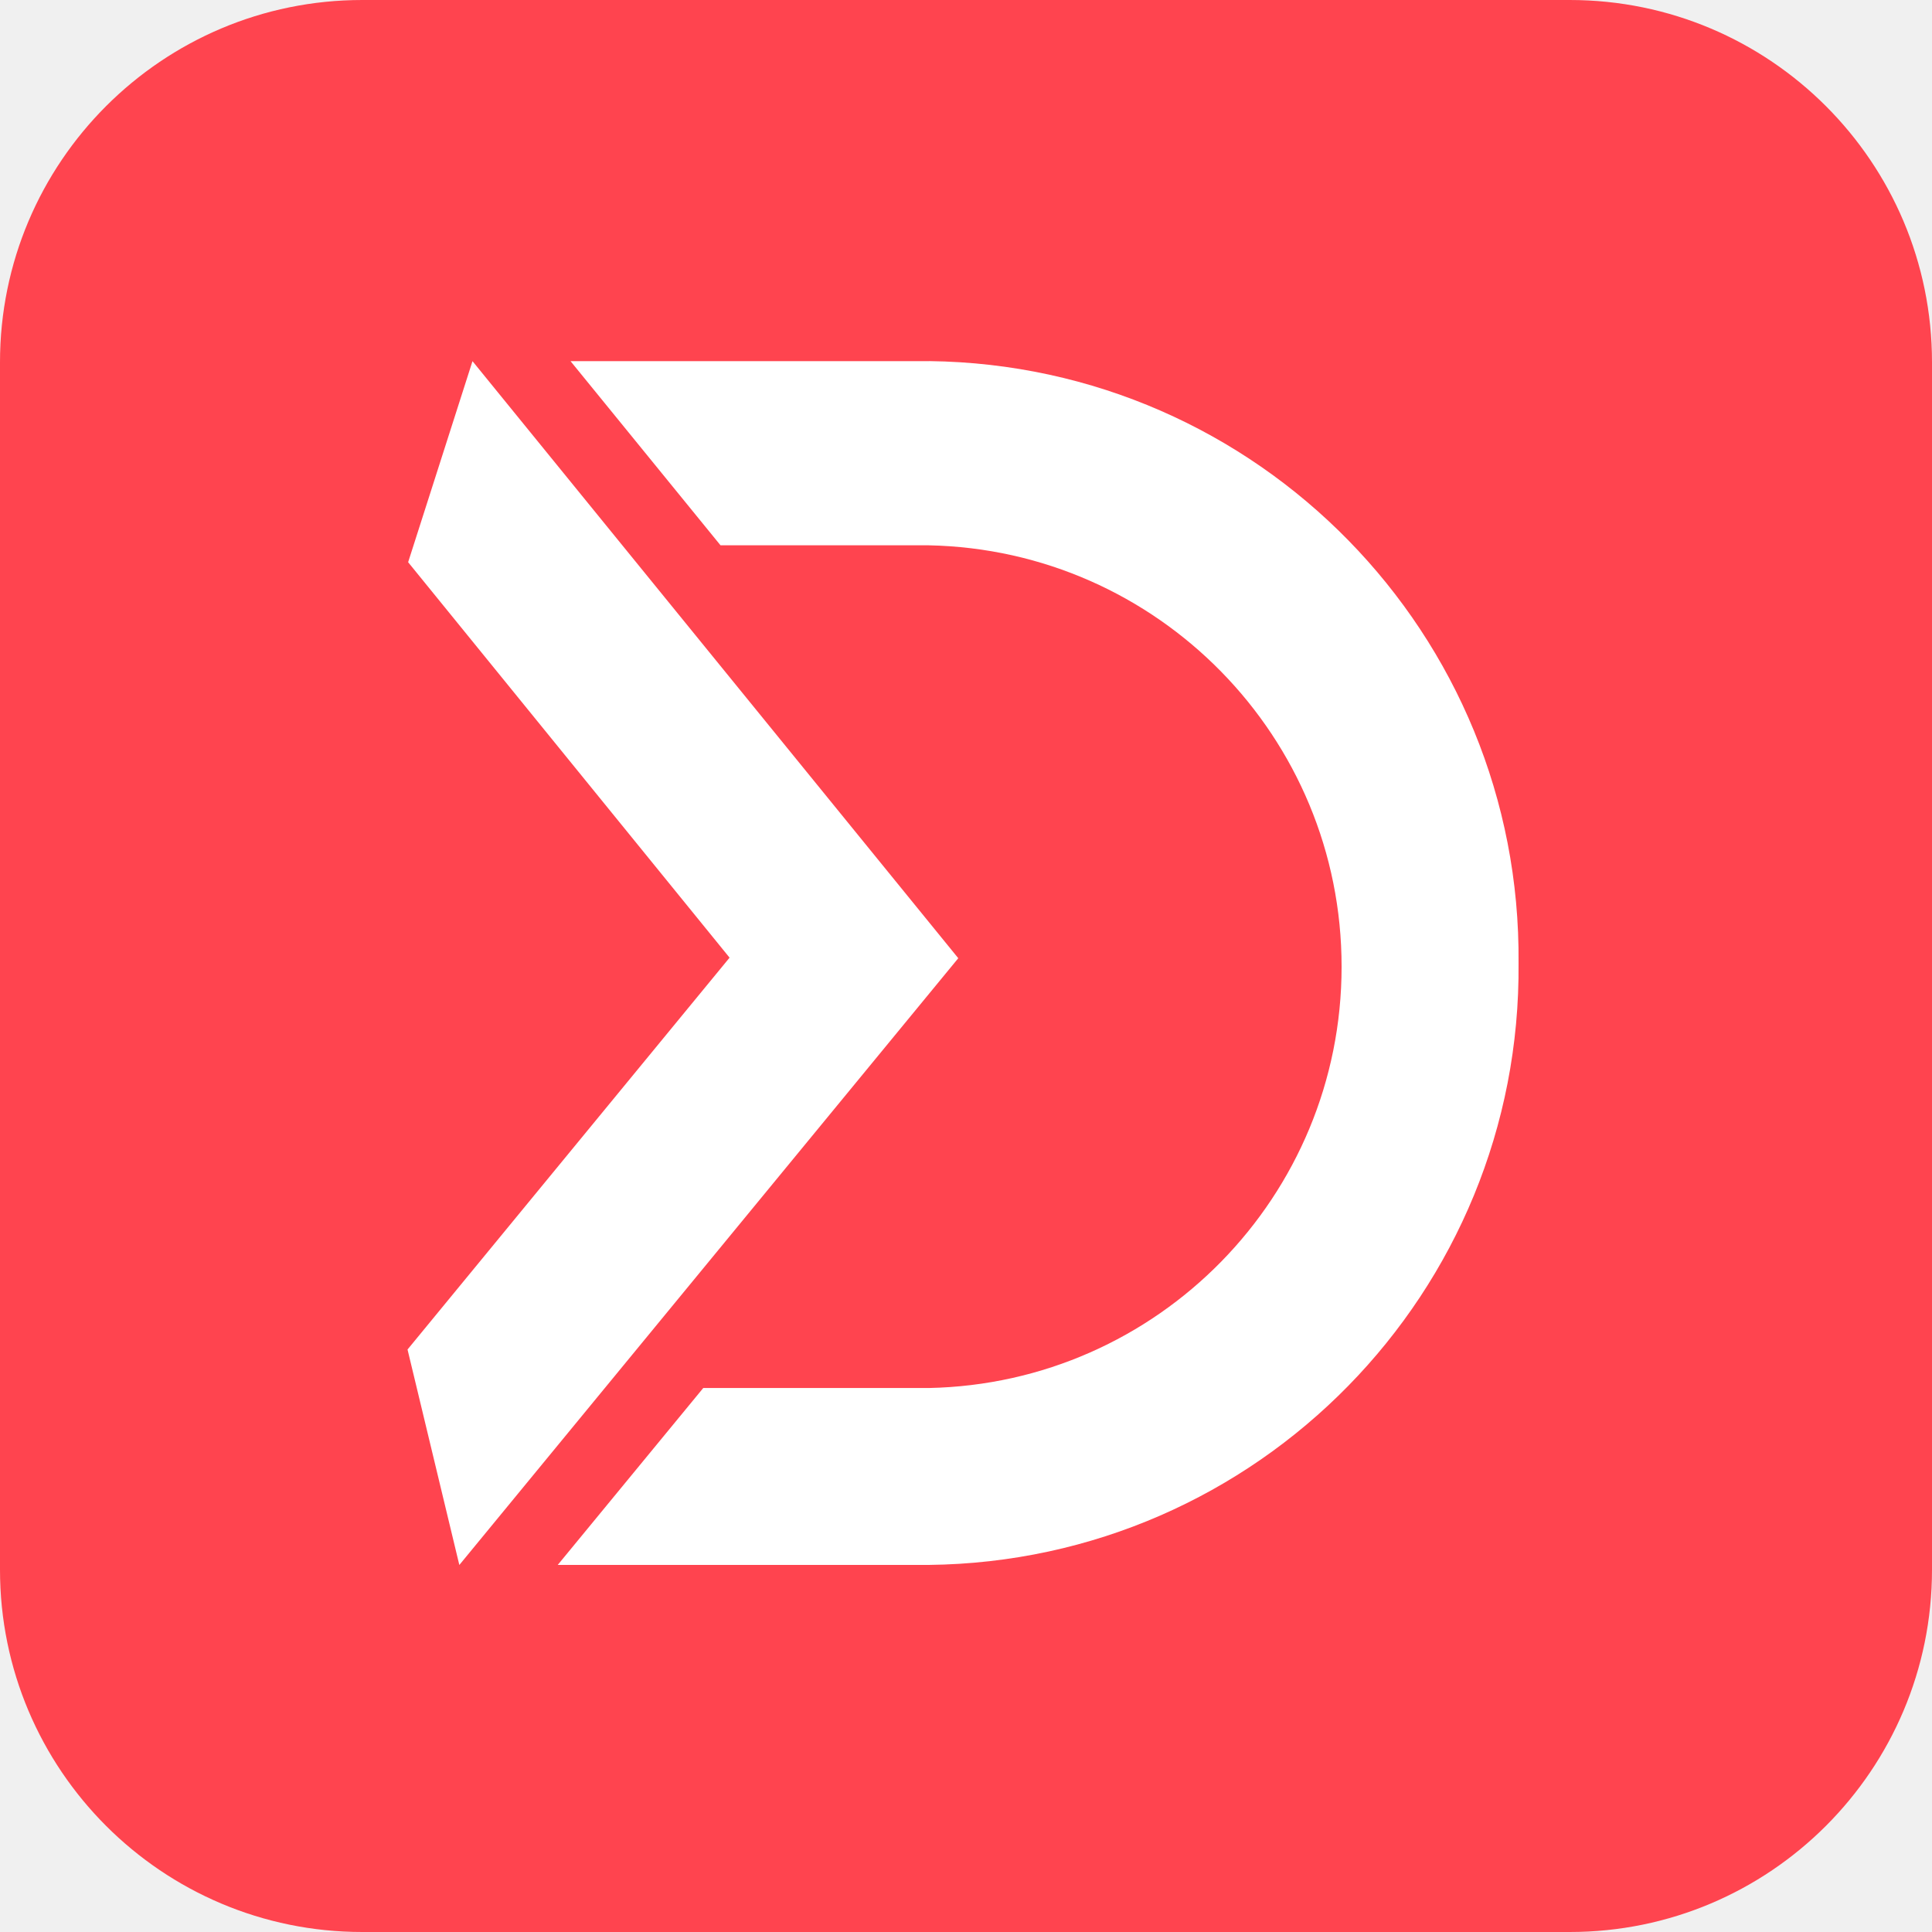
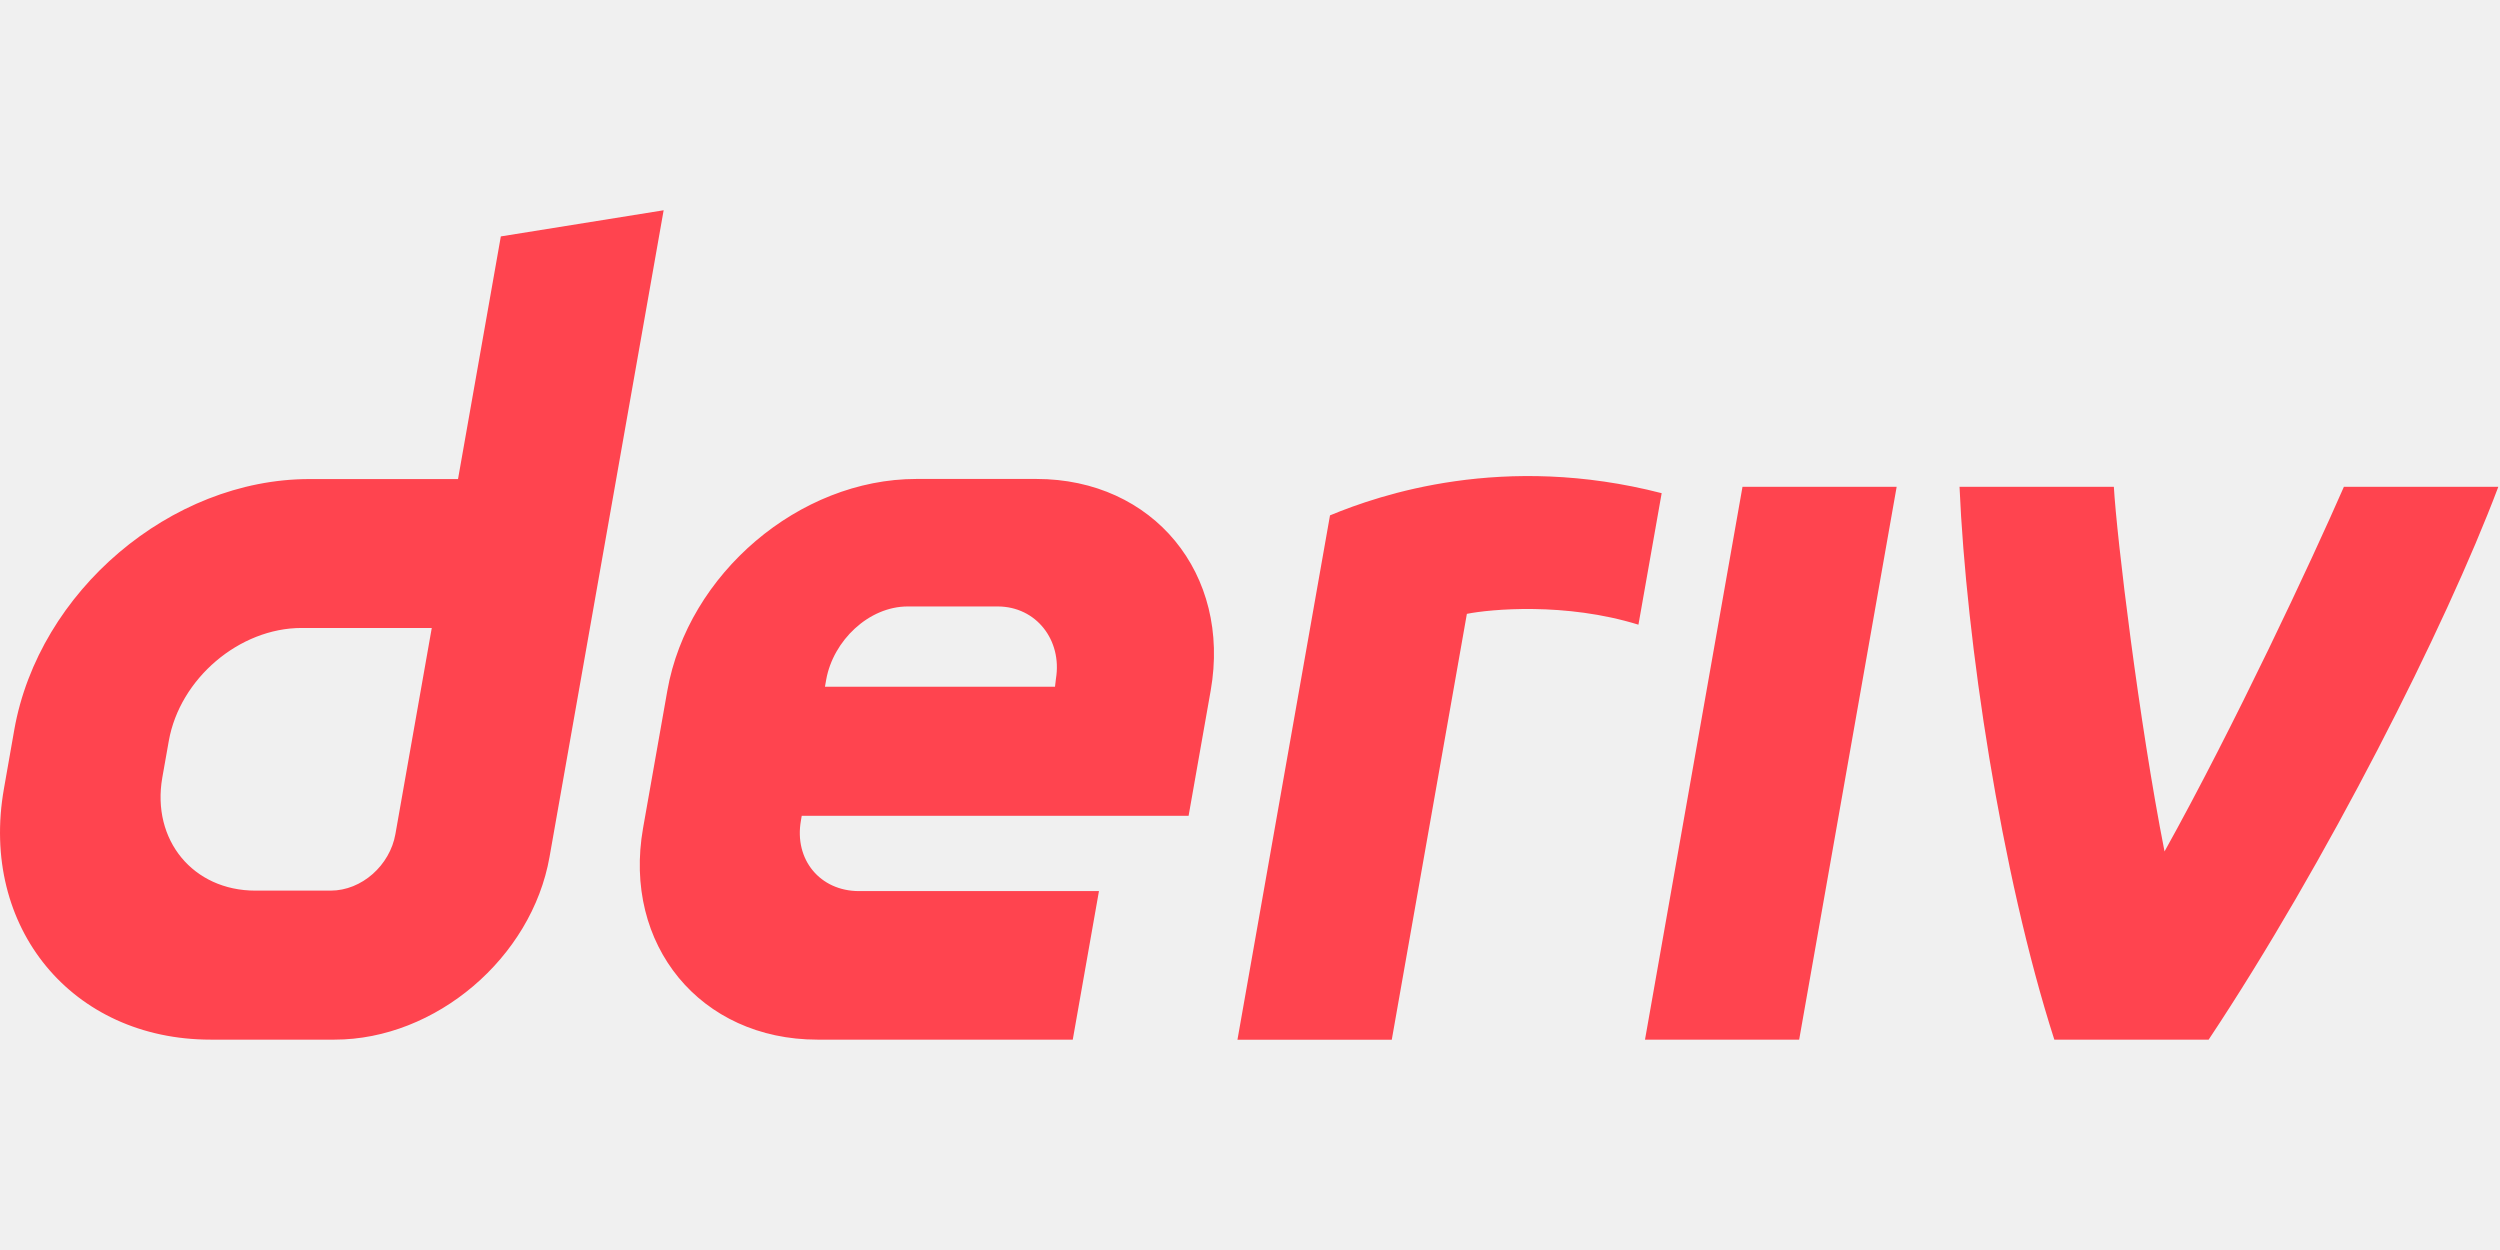
- <svg xmlns="http://www.w3.org/2000/svg" width="32" height="32">
-   <g fill="none" fill-rule="evenodd">
-     <path d="M26 0a6 6 0 016 6v20a6 6 0 01-6 6H6a6 6 0 01-6-6V6a6 6 0 016-6h20z" fill="#FF444F" />
-     <path fill="#FFF" d="M7.826 5.982L6.76 9.312l5.324 6.55-5.334 6.49.858 3.569 8.264-10.05z" />
-     <path d="M15.393 5.982H9.45l2.484 3.05h3.448a6.979 6.979 0 016.839 6.98c0 3.8-3.04 6.902-6.839 6.978h-3.734l-2.41 2.93h6.144c5.449-.06 9.82-4.52 9.77-9.969.05-5.445-4.315-9.903-9.76-9.97" fill="#FFF" />
-   </g>
+ <svg xmlns="http://www.w3.org/2000/svg" width="64" height="32" viewBox="0 0 48 16" fill="none">
+   <path d="M9.616 0.539L8.794 5.198H5.942C3.28 5.198 0.744 7.353 0.274 10.013L0.075 11.146C-0.393 13.806 1.382 15.961 4.044 15.961H6.423C8.362 15.961 10.21 14.392 10.551 12.453L12.742 0.037L9.616 0.539ZM7.592 12.013C7.487 12.612 6.948 13.1 6.348 13.1H4.903C3.707 13.1 2.907 12.129 3.116 10.931L3.241 10.225C3.453 9.03 4.595 8.057 5.791 8.057H8.29L7.592 12.013ZM31.584 15.961L33.456 5.346H36.416L34.544 15.961H31.584ZM31.904 5.469C31.756 6.311 31.607 7.153 31.458 7.994C30.055 7.559 28.608 7.697 28.164 7.786C27.684 10.512 27.203 13.238 26.722 15.963H23.759C24.162 13.683 25.536 5.895 25.536 5.895C26.5 5.496 28.866 4.686 31.904 5.469ZM19.9 5.196H17.595C15.349 5.196 13.209 7.015 12.813 9.26L12.347 11.898C11.951 14.143 13.449 15.961 15.695 15.961H20.597L21.1 13.109H16.493C15.745 13.109 15.244 12.503 15.378 11.754L15.393 11.664H22.821L23.245 9.26C23.641 7.015 22.143 5.196 19.898 5.196H19.9ZM20.274 9.032L20.256 9.185H15.839L15.863 9.05C15.996 8.302 16.679 7.644 17.429 7.644H19.154C19.895 7.644 20.396 8.291 20.274 9.032ZM45.005 5.346H47.968C46.959 8.029 44.646 12.592 42.406 15.961H39.443C38.414 12.754 37.75 8.286 37.623 5.346H40.586C40.64 6.305 41.069 9.862 41.559 12.348C42.904 9.93 44.386 6.758 45.003 5.346H45.005Z" fill="#FF444F" />
</svg>
